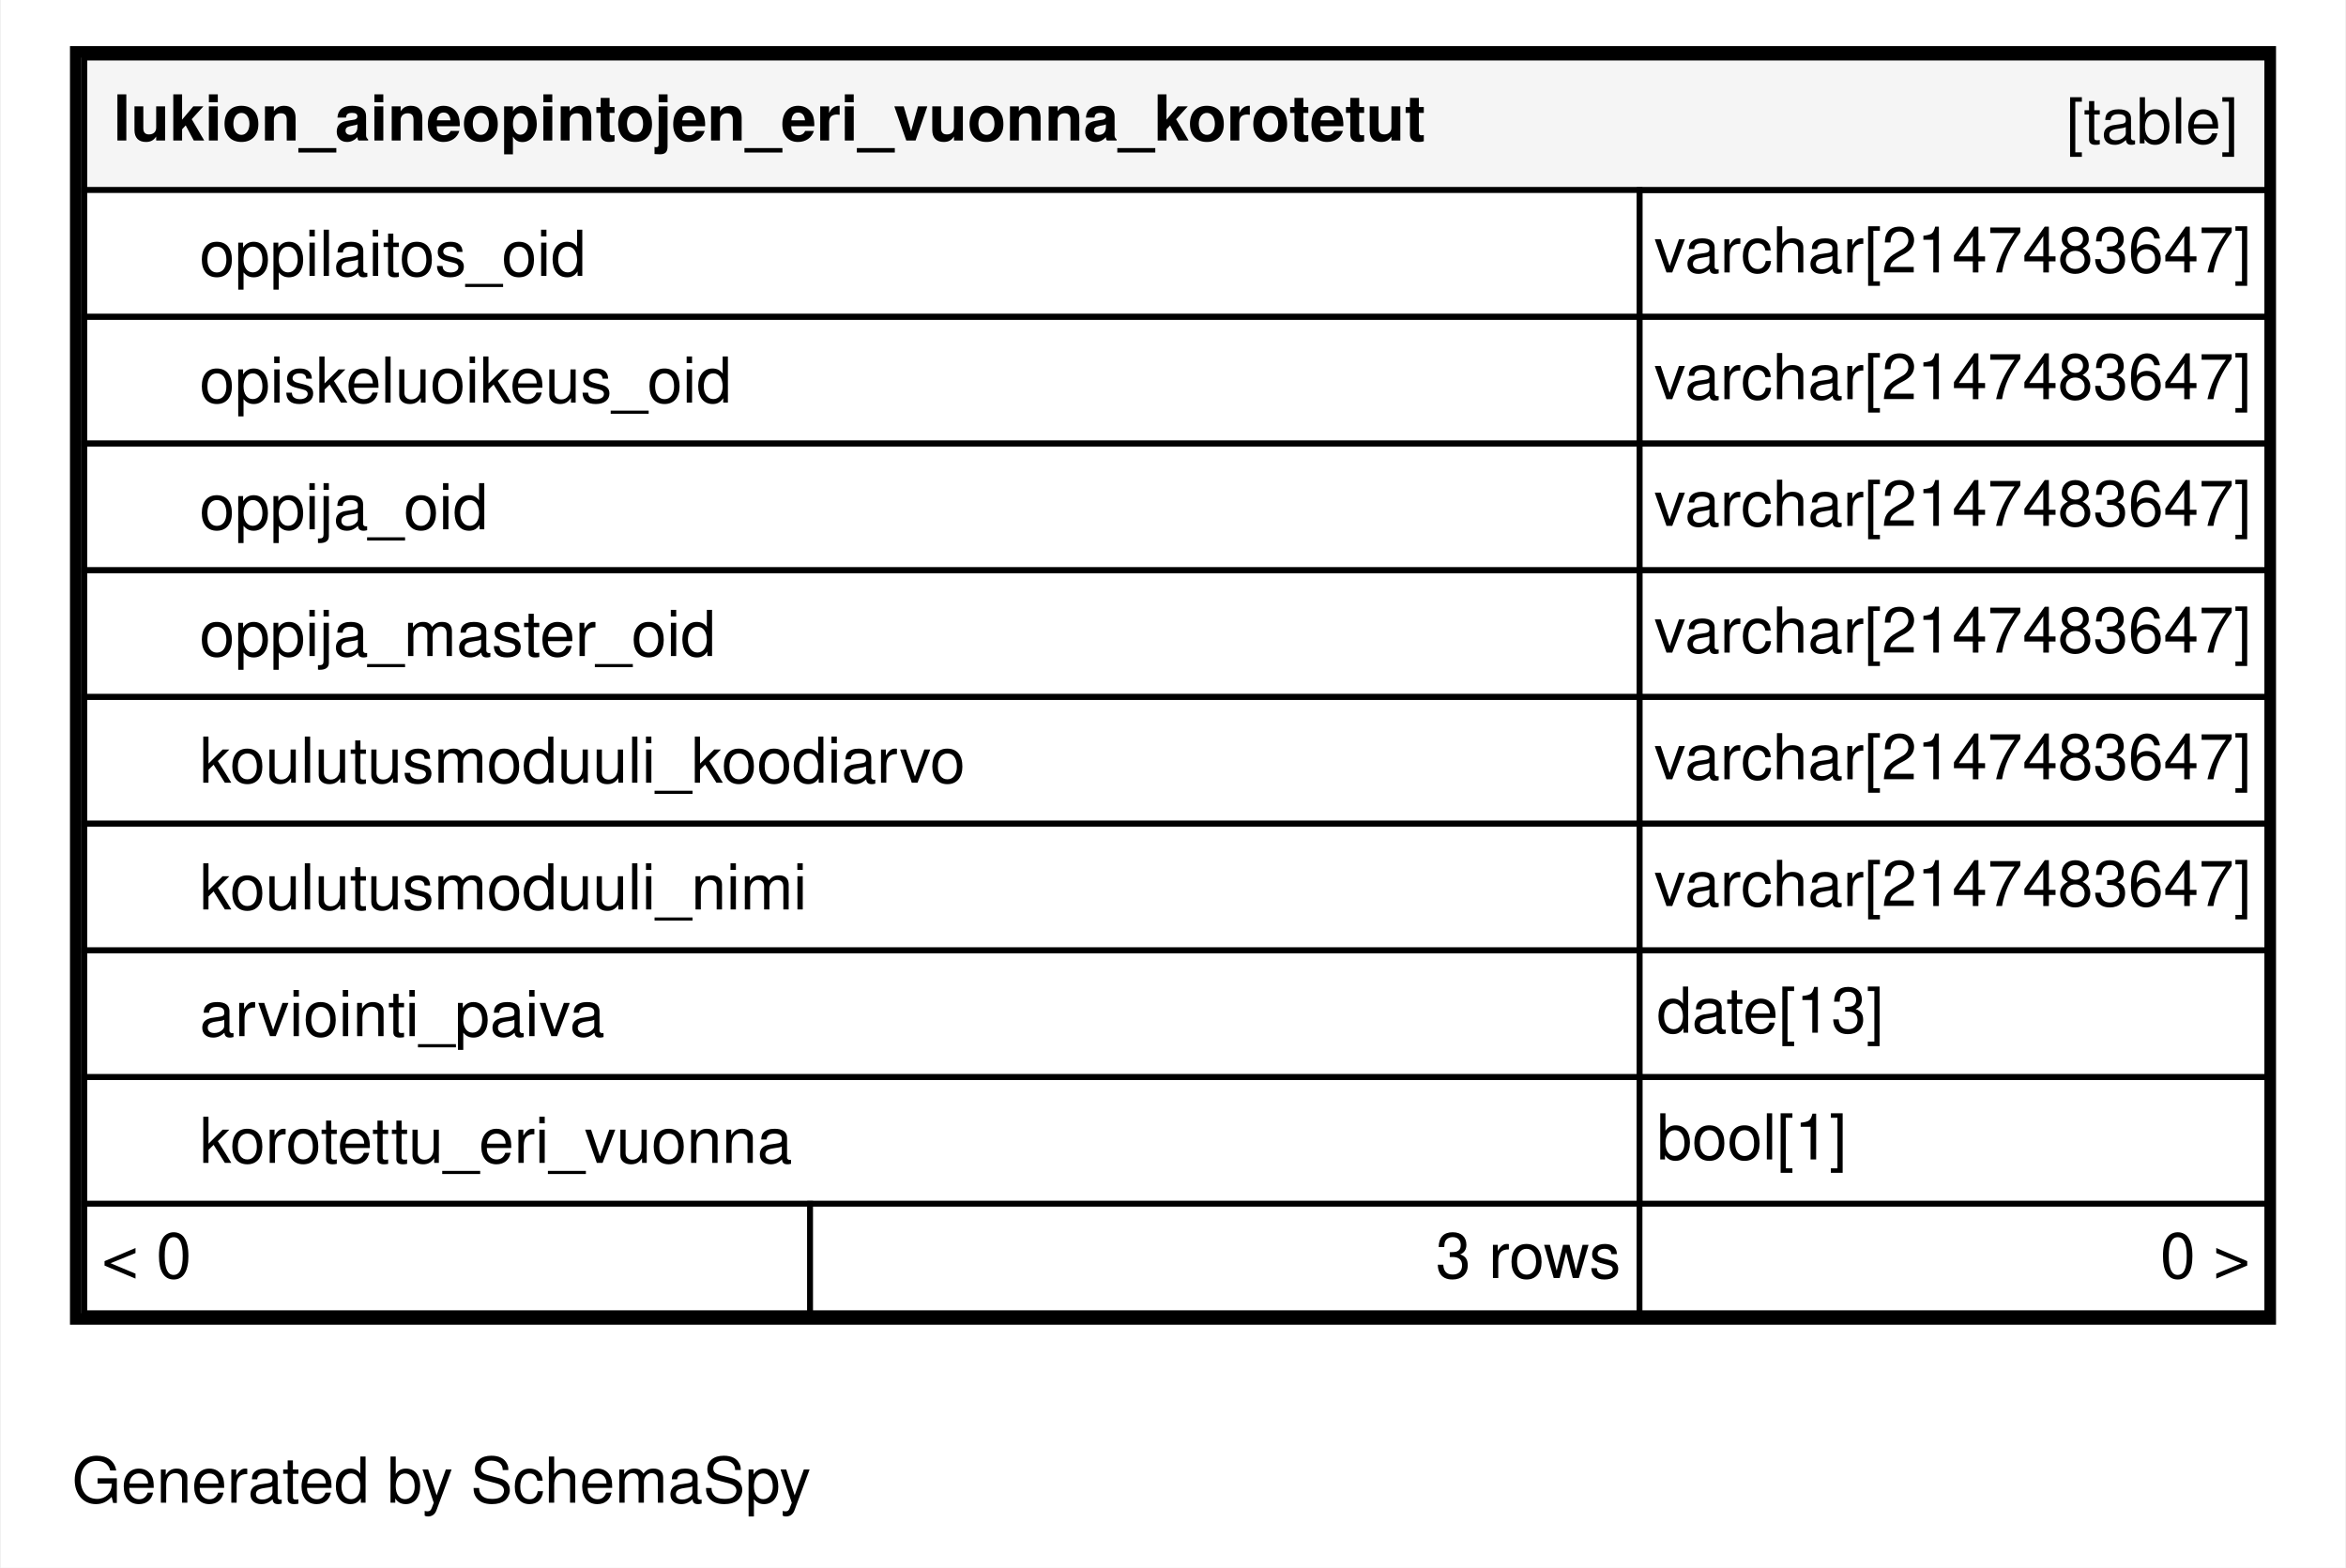
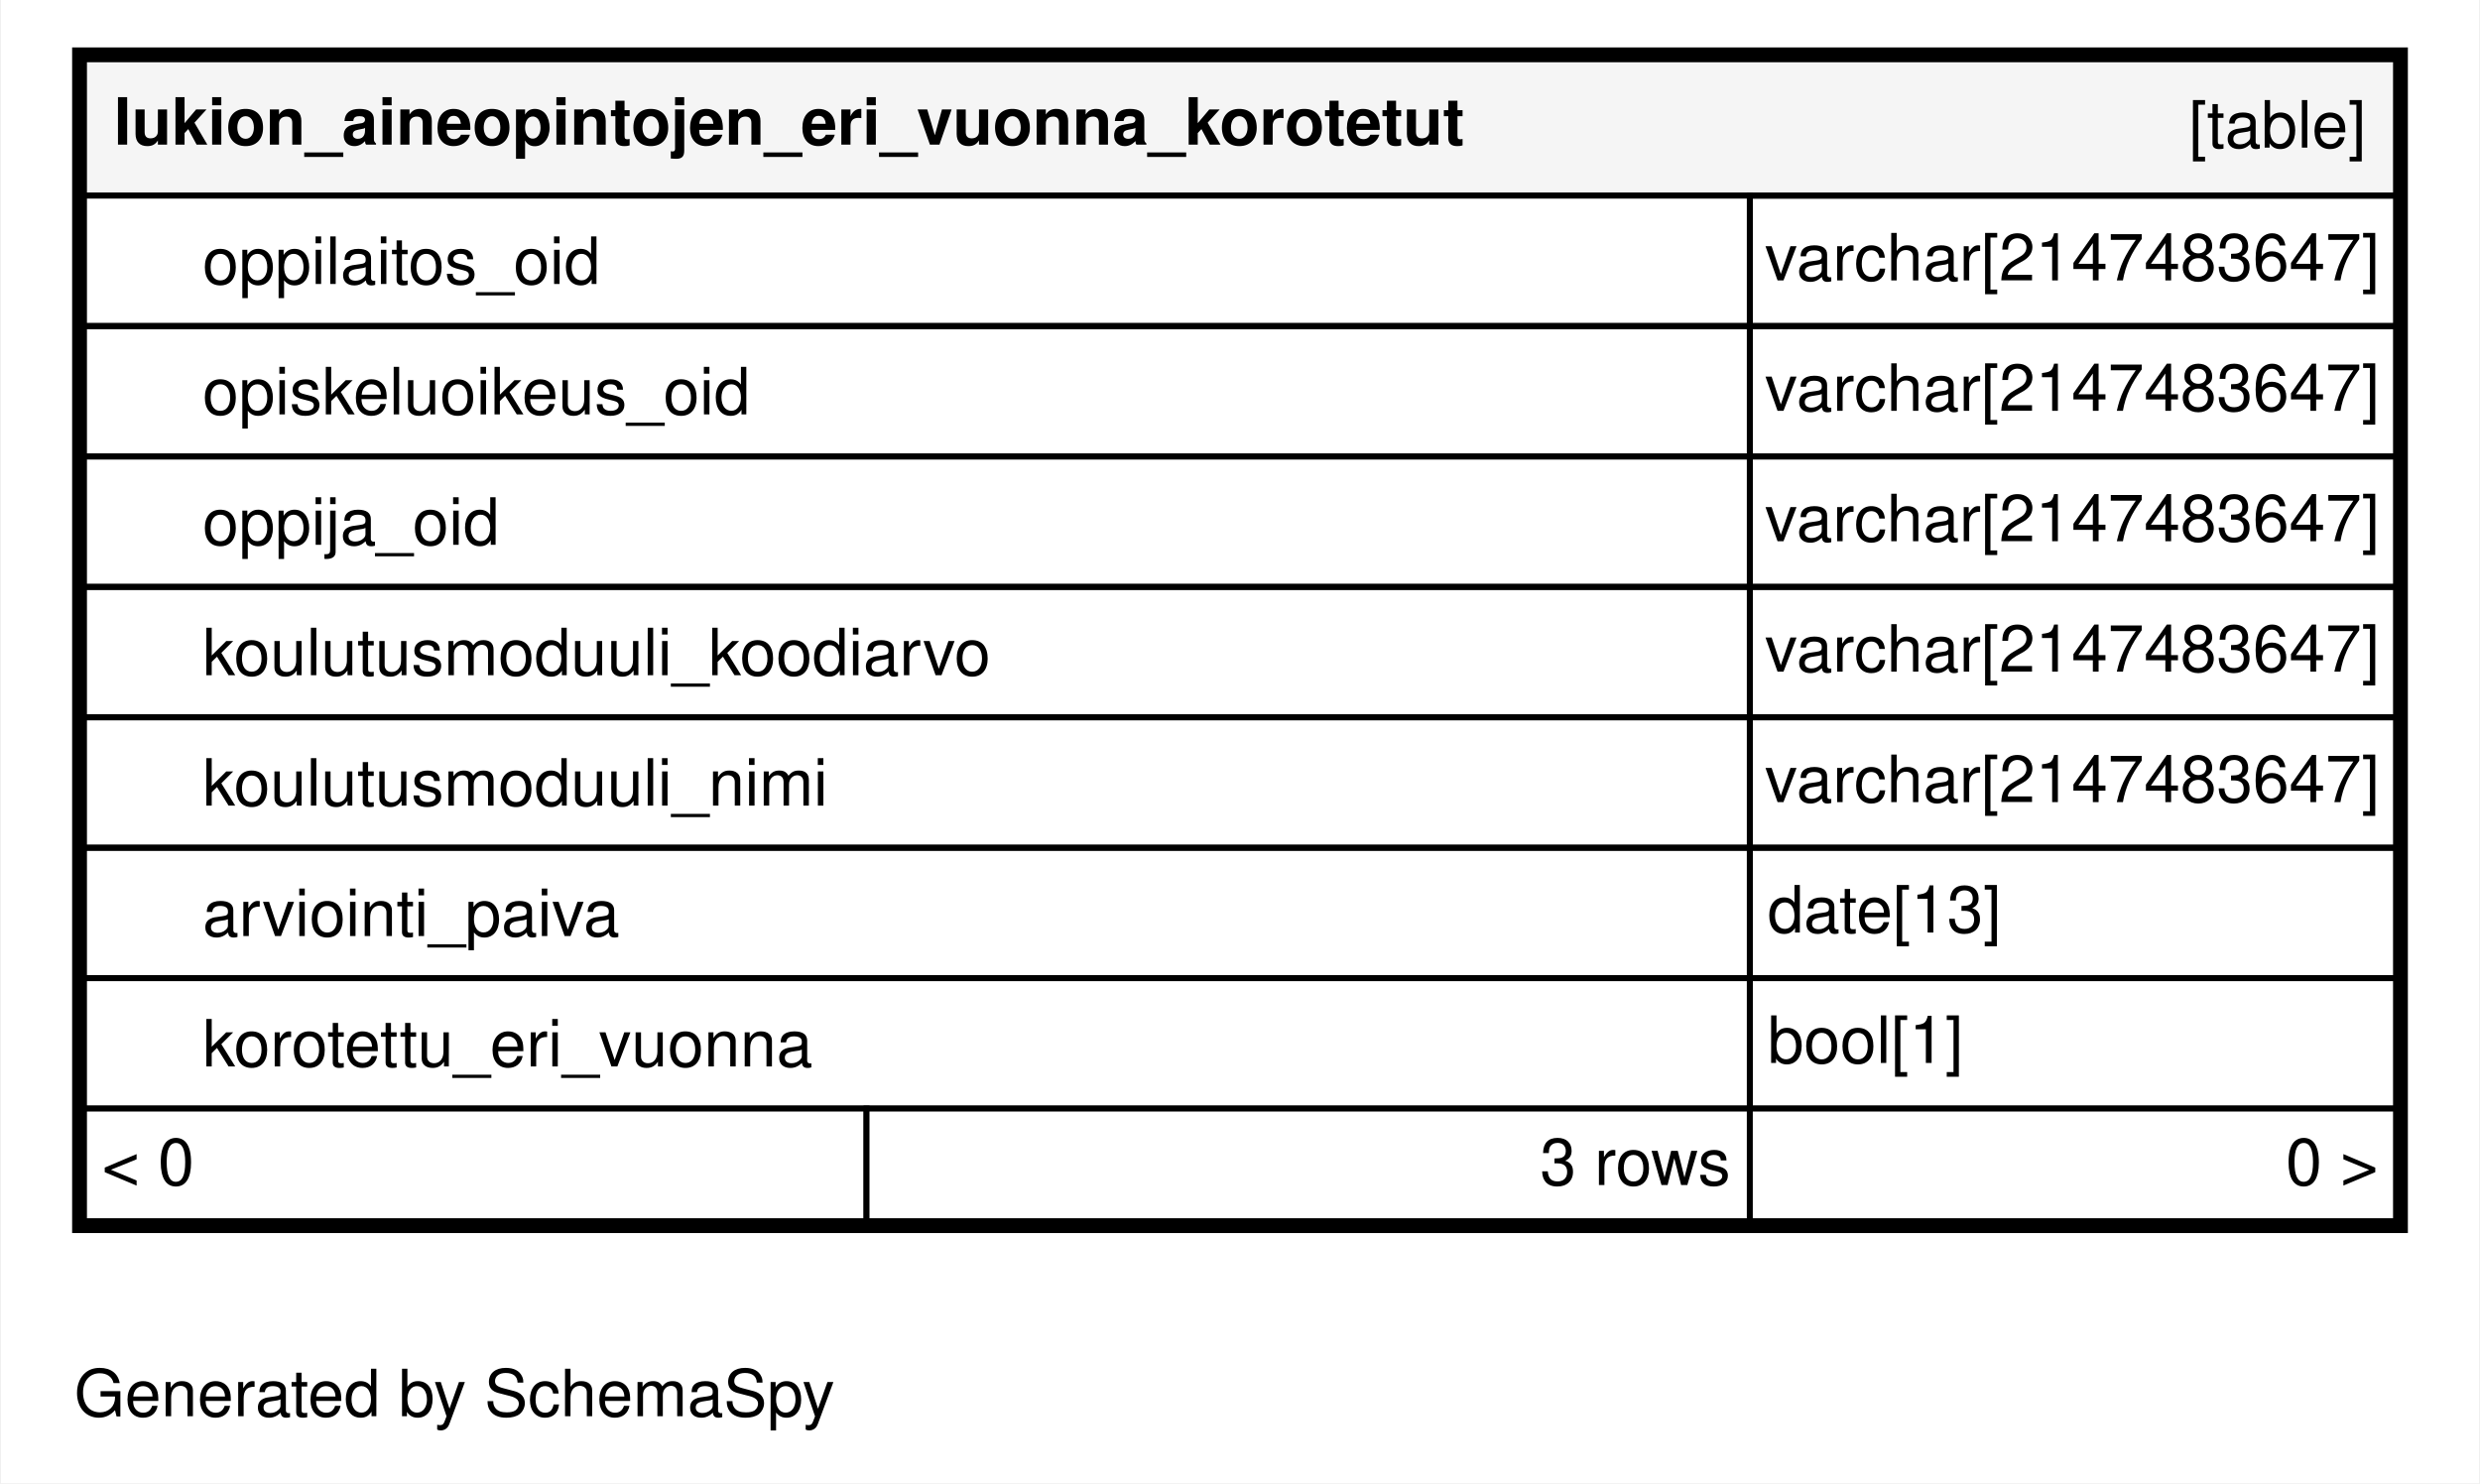
- <svg xmlns="http://www.w3.org/2000/svg" xmlns:xlink="http://www.w3.org/1999/xlink" width="407pt" height="272pt" viewBox="0.00 0.00 407.00 272.20">
-   <g id="graph0" class="graph" transform="scale(1 1) rotate(0) translate(4 268.2)">
-     <polygon fill="#ffffff" stroke="transparent" points="-4,4 -4,-268.2 403,-268.2 403,4 -4,4" />
+ <svg xmlns="http://www.w3.org/2000/svg" xmlns:xlink="http://www.w3.org/1999/xlink" width="418pt" height="250pt" viewBox="0.00 0.00 418.00 250.20">
+   <g id="graph0" class="graph" transform="scale(1 1) rotate(0) translate(4 246.2)">
+     <polygon fill="#ffffff" stroke="transparent" points="-4,4 -4,-246.2 414,-246.2 414,4 -4,4" />
    <text text-anchor="middle" x="72.494" y="-7.3" font-family="Helvetica,sans-Serif" font-size="11.00" fill="#000000">Generated by SchemaSpy</text>
    <g id="node1" class="node">
      <g id="a_node1">
        <a xlink:href="../../tables/lukion_aineopintojen_eri_vuonna_f8cfe17b.html" xlink:title="lukion_aineopintojen_eri_vuonna_korotetut" target="_top">
-           <polygon fill="#ffffff" stroke="transparent" points="8,-38.2 8,-260.2 391,-260.2 391,-38.2 8,-38.2" />
-           <polygon fill="#f5f5f5" stroke="transparent" points="10.5,-235.2 10.5,-258.2 389.5,-258.2 389.5,-235.2 10.5,-235.2" />
-           <polygon fill="none" stroke="#000000" points="10.5,-235.2 10.5,-258.2 389.5,-258.2 389.5,-235.2 10.5,-235.2" />
-           <text text-anchor="start" x="15.5" y="-243.8" font-family="Helvetica,sans-Serif" font-weight="bold" font-size="11.00" fill="#000000">lukion_aineopintojen_eri_vuonna_korotetut</text>
-           <text text-anchor="start" x="354.544" y="-243.3" font-family="Helvetica,sans-Serif" font-size="11.00" fill="#000000">[table]</text>
-           <polygon fill="#ffffff" stroke="transparent" points="10.5,-213.2 10.5,-235.2 280.5,-235.2 280.5,-213.2 10.5,-213.2" />
-           <polygon fill="none" stroke="#000000" points="10.5,-213.2 10.5,-235.2 280.5,-235.2 280.5,-213.2 10.5,-213.2" />
-           <text text-anchor="start" x="30.5" y="-220.3" font-family="Helvetica,sans-Serif" font-size="11.00" fill="#000000">oppilaitos_oid</text>
-           <polygon fill="none" stroke="#000000" points="280.5,-213.2 280.5,-235.2 389.5,-235.2 389.5,-213.2 280.5,-213.2" />
-           <text text-anchor="start" x="283.034" y="-220.9" font-family="Helvetica,sans-Serif" font-size="11.00" fill="#000000">varchar[2147483647]</text>
-           <polygon fill="none" stroke="#000000" points="10.5,-191.2 10.5,-213.2 280.5,-213.2 280.5,-191.2 10.5,-191.2" />
-           <text text-anchor="start" x="30.5" y="-198.3" font-family="Helvetica,sans-Serif" font-size="11.00" fill="#000000">opiskeluoikeus_oid</text>
-           <polygon fill="none" stroke="#000000" points="280.5,-191.2 280.5,-213.2 389.5,-213.2 389.5,-191.2 280.5,-191.2" />
-           <text text-anchor="start" x="283.034" y="-198.9" font-family="Helvetica,sans-Serif" font-size="11.00" fill="#000000">varchar[2147483647]</text>
-           <polygon fill="none" stroke="#000000" points="10.5,-169.2 10.5,-191.2 280.5,-191.2 280.5,-169.2 10.5,-169.2" />
-           <text text-anchor="start" x="30.5" y="-176.3" font-family="Helvetica,sans-Serif" font-size="11.00" fill="#000000">oppija_oid</text>
-           <polygon fill="none" stroke="#000000" points="280.5,-169.2 280.5,-191.2 389.5,-191.2 389.5,-169.2 280.5,-169.2" />
-           <text text-anchor="start" x="283.034" y="-176.9" font-family="Helvetica,sans-Serif" font-size="11.00" fill="#000000">varchar[2147483647]</text>
-           <polygon fill="none" stroke="#000000" points="10.5,-147.2 10.5,-169.2 280.5,-169.2 280.5,-147.2 10.5,-147.2" />
-           <text text-anchor="start" x="30.5" y="-154.3" font-family="Helvetica,sans-Serif" font-size="11.00" fill="#000000">oppija_master_oid</text>
-           <polygon fill="none" stroke="#000000" points="280.5,-147.2 280.5,-169.2 389.5,-169.2 389.5,-147.2 280.5,-147.2" />
-           <text text-anchor="start" x="283.034" y="-154.9" font-family="Helvetica,sans-Serif" font-size="11.00" fill="#000000">varchar[2147483647]</text>
-           <polygon fill="none" stroke="#000000" points="10.5,-125.2 10.5,-147.2 280.5,-147.2 280.5,-125.2 10.5,-125.2" />
-           <text text-anchor="start" x="30.5" y="-132.3" font-family="Helvetica,sans-Serif" font-size="11.00" fill="#000000">koulutusmoduuli_koodiarvo</text>
-           <polygon fill="none" stroke="#000000" points="280.5,-125.2 280.5,-147.2 389.5,-147.2 389.5,-125.2 280.5,-125.2" />
-           <text text-anchor="start" x="283.034" y="-132.9" font-family="Helvetica,sans-Serif" font-size="11.00" fill="#000000">varchar[2147483647]</text>
-           <polygon fill="none" stroke="#000000" points="10.5,-103.2 10.5,-125.2 280.5,-125.2 280.5,-103.2 10.5,-103.2" />
-           <text text-anchor="start" x="30.5" y="-110.3" font-family="Helvetica,sans-Serif" font-size="11.00" fill="#000000">koulutusmoduuli_nimi</text>
-           <polygon fill="none" stroke="#000000" points="280.5,-103.2 280.5,-125.2 389.5,-125.2 389.5,-103.2 280.5,-103.2" />
-           <text text-anchor="start" x="283.034" y="-110.9" font-family="Helvetica,sans-Serif" font-size="11.00" fill="#000000">varchar[2147483647]</text>
-           <polygon fill="none" stroke="#000000" points="10.5,-81.2 10.5,-103.2 280.5,-103.2 280.5,-81.2 10.5,-81.2" />
-           <text text-anchor="start" x="30.5" y="-88.3" font-family="Helvetica,sans-Serif" font-size="11.00" fill="#000000">arviointi_paiva</text>
-           <polygon fill="none" stroke="#000000" points="280.5,-81.2 280.5,-103.2 389.5,-103.2 389.5,-81.2 280.5,-81.2" />
-           <text text-anchor="start" x="283.5" y="-88.9" font-family="Helvetica,sans-Serif" font-size="11.00" fill="#000000">date[13]</text>
-           <polygon fill="none" stroke="#000000" points="10.5,-59.2 10.5,-81.2 280.5,-81.2 280.5,-59.2 10.5,-59.2" />
-           <text text-anchor="start" x="30.5" y="-66.3" font-family="Helvetica,sans-Serif" font-size="11.00" fill="#000000">korotettu_eri_vuonna</text>
-           <polygon fill="none" stroke="#000000" points="280.5,-59.2 280.5,-81.2 389.5,-81.2 389.5,-59.2 280.5,-59.2" />
-           <text text-anchor="start" x="283.5" y="-66.9" font-family="Helvetica,sans-Serif" font-size="11.00" fill="#000000">bool[1]</text>
-           <polygon fill="#ffffff" stroke="transparent" points="10.5,-40.2 10.5,-59.2 136.5,-59.2 136.5,-40.2 10.5,-40.2" />
-           <polygon fill="none" stroke="#000000" points="10.5,-40.2 10.5,-59.2 136.5,-59.2 136.5,-40.2 10.5,-40.2" />
-           <text text-anchor="start" x="13.5" y="-46.3" font-family="Helvetica,sans-Serif" font-size="11.00" fill="#000000">&lt; 0</text>
-           <polygon fill="#ffffff" stroke="transparent" points="136.5,-40.2 136.5,-59.2 280.5,-59.2 280.5,-40.2 136.5,-40.2" />
-           <polygon fill="none" stroke="#000000" points="136.5,-40.2 136.5,-59.2 280.5,-59.2 280.5,-40.2 136.5,-40.2" />
-           <text text-anchor="start" x="245.111" y="-46.3" font-family="Helvetica,sans-Serif" font-size="11.00" fill="#000000">3 rows</text>
-           <polygon fill="#ffffff" stroke="transparent" points="280.5,-40.2 280.5,-59.2 389.5,-59.2 389.5,-40.2 280.5,-40.2" />
-           <polygon fill="none" stroke="#000000" points="280.5,-40.2 280.5,-59.2 389.5,-59.2 389.5,-40.2 280.5,-40.2" />
-           <text text-anchor="start" x="370.905" y="-46.3" font-family="Helvetica,sans-Serif" font-size="11.00" fill="#000000">0 &gt;</text>
-           <polygon fill="none" stroke="#000000" stroke-width="2" points="9,-39.2 9,-259.2 390,-259.2 390,-39.2 9,-39.2" />
+           <polygon fill="#ffffff" stroke="transparent" points="8,-38.2 8,-238.2 402,-238.2 402,-38.2 8,-38.2" />
+           <polygon fill="#f5f5f5" stroke="transparent" points="10,-213.2 10,-236.2 400,-236.2 400,-213.2 10,-213.2" />
+           <polygon fill="none" stroke="#000000" points="10,-213.2 10,-236.2 400,-236.2 400,-213.2 10,-213.2" />
+           <text text-anchor="start" x="15" y="-221.8" font-family="Helvetica,sans-Serif" font-weight="bold" font-size="11.00" fill="#000000">lukion_aineopintojen_eri_vuonna_korotetut</text>
+           <text text-anchor="start" x="365.044" y="-221.3" font-family="Helvetica,sans-Serif" font-size="11.00" fill="#000000">[table]</text>
+           <polygon fill="#ffffff" stroke="transparent" points="10,-191.2 10,-213.2 291,-213.2 291,-191.2 10,-191.2" />
+           <polygon fill="none" stroke="#000000" points="10,-191.2 10,-213.2 291,-213.2 291,-191.2 10,-191.2" />
+           <text text-anchor="start" x="30" y="-198.3" font-family="Helvetica,sans-Serif" font-size="11.00" fill="#000000">oppilaitos_oid</text>
+           <polygon fill="none" stroke="#000000" points="291,-191.2 291,-213.2 400,-213.2 400,-191.2 291,-191.2" />
+           <text text-anchor="start" x="293.534" y="-198.9" font-family="Helvetica,sans-Serif" font-size="11.00" fill="#000000">varchar[2147483647]</text>
+           <polygon fill="none" stroke="#000000" points="10,-169.2 10,-191.2 291,-191.2 291,-169.2 10,-169.2" />
+           <text text-anchor="start" x="30" y="-176.3" font-family="Helvetica,sans-Serif" font-size="11.00" fill="#000000">opiskeluoikeus_oid</text>
+           <polygon fill="none" stroke="#000000" points="291,-169.2 291,-191.2 400,-191.2 400,-169.2 291,-169.2" />
+           <text text-anchor="start" x="293.534" y="-176.9" font-family="Helvetica,sans-Serif" font-size="11.00" fill="#000000">varchar[2147483647]</text>
+           <polygon fill="none" stroke="#000000" points="10,-147.2 10,-169.2 291,-169.2 291,-147.2 10,-147.2" />
+           <text text-anchor="start" x="30" y="-154.3" font-family="Helvetica,sans-Serif" font-size="11.00" fill="#000000">oppija_oid</text>
+           <polygon fill="none" stroke="#000000" points="291,-147.2 291,-169.2 400,-169.2 400,-147.2 291,-147.2" />
+           <text text-anchor="start" x="293.534" y="-154.9" font-family="Helvetica,sans-Serif" font-size="11.00" fill="#000000">varchar[2147483647]</text>
+           <polygon fill="none" stroke="#000000" points="10,-125.2 10,-147.2 291,-147.2 291,-125.2 10,-125.2" />
+           <text text-anchor="start" x="30" y="-132.3" font-family="Helvetica,sans-Serif" font-size="11.00" fill="#000000">koulutusmoduuli_koodiarvo</text>
+           <polygon fill="none" stroke="#000000" points="291,-125.2 291,-147.2 400,-147.2 400,-125.2 291,-125.2" />
+           <text text-anchor="start" x="293.534" y="-132.9" font-family="Helvetica,sans-Serif" font-size="11.00" fill="#000000">varchar[2147483647]</text>
+           <polygon fill="none" stroke="#000000" points="10,-103.2 10,-125.2 291,-125.2 291,-103.2 10,-103.2" />
+           <text text-anchor="start" x="30" y="-110.3" font-family="Helvetica,sans-Serif" font-size="11.00" fill="#000000">koulutusmoduuli_nimi</text>
+           <polygon fill="none" stroke="#000000" points="291,-103.2 291,-125.2 400,-125.2 400,-103.2 291,-103.2" />
+           <text text-anchor="start" x="293.534" y="-110.9" font-family="Helvetica,sans-Serif" font-size="11.00" fill="#000000">varchar[2147483647]</text>
+           <polygon fill="none" stroke="#000000" points="10,-81.2 10,-103.2 291,-103.2 291,-81.2 10,-81.2" />
+           <text text-anchor="start" x="30" y="-88.3" font-family="Helvetica,sans-Serif" font-size="11.00" fill="#000000">arviointi_paiva</text>
+           <polygon fill="none" stroke="#000000" points="291,-81.2 291,-103.2 400,-103.2 400,-81.2 291,-81.2" />
+           <text text-anchor="start" x="294" y="-88.9" font-family="Helvetica,sans-Serif" font-size="11.00" fill="#000000">date[13]</text>
+           <polygon fill="none" stroke="#000000" points="10,-59.2 10,-81.2 291,-81.2 291,-59.2 10,-59.2" />
+           <text text-anchor="start" x="30" y="-66.3" font-family="Helvetica,sans-Serif" font-size="11.00" fill="#000000">korotettu_eri_vuonna</text>
+           <polygon fill="none" stroke="#000000" points="291,-59.2 291,-81.2 400,-81.2 400,-59.2 291,-59.2" />
+           <text text-anchor="start" x="294" y="-66.9" font-family="Helvetica,sans-Serif" font-size="11.00" fill="#000000">bool[1]</text>
+           <polygon fill="#ffffff" stroke="transparent" points="10,-40.2 10,-59.2 142,-59.2 142,-40.2 10,-40.2" />
+           <polygon fill="none" stroke="#000000" points="10,-40.2 10,-59.2 142,-59.2 142,-40.2 10,-40.2" />
+           <text text-anchor="start" x="13" y="-46.3" font-family="Helvetica,sans-Serif" font-size="11.00" fill="#000000">&lt; 0</text>
+           <polygon fill="#ffffff" stroke="transparent" points="142,-40.2 142,-59.2 291,-59.2 291,-40.2 142,-40.2" />
+           <polygon fill="none" stroke="#000000" points="142,-40.2 142,-59.2 291,-59.2 291,-40.2 142,-40.2" />
+           <text text-anchor="start" x="255.611" y="-46.3" font-family="Helvetica,sans-Serif" font-size="11.00" fill="#000000">3 rows</text>
+           <polygon fill="#ffffff" stroke="transparent" points="291,-40.2 291,-59.2 400,-59.2 400,-40.2 291,-40.2" />
+           <polygon fill="none" stroke="#000000" points="291,-40.2 291,-59.2 400,-59.2 400,-40.2 291,-40.2" />
+           <text text-anchor="start" x="381.405" y="-46.3" font-family="Helvetica,sans-Serif" font-size="11.00" fill="#000000">0 &gt;</text>
+           <polygon fill="none" stroke="#000000" stroke-width="2" points="9,-39.2 9,-237.2 401,-237.2 401,-39.2 9,-39.2" />
        </a>
      </g>
    </g>
  </g>
</svg>
